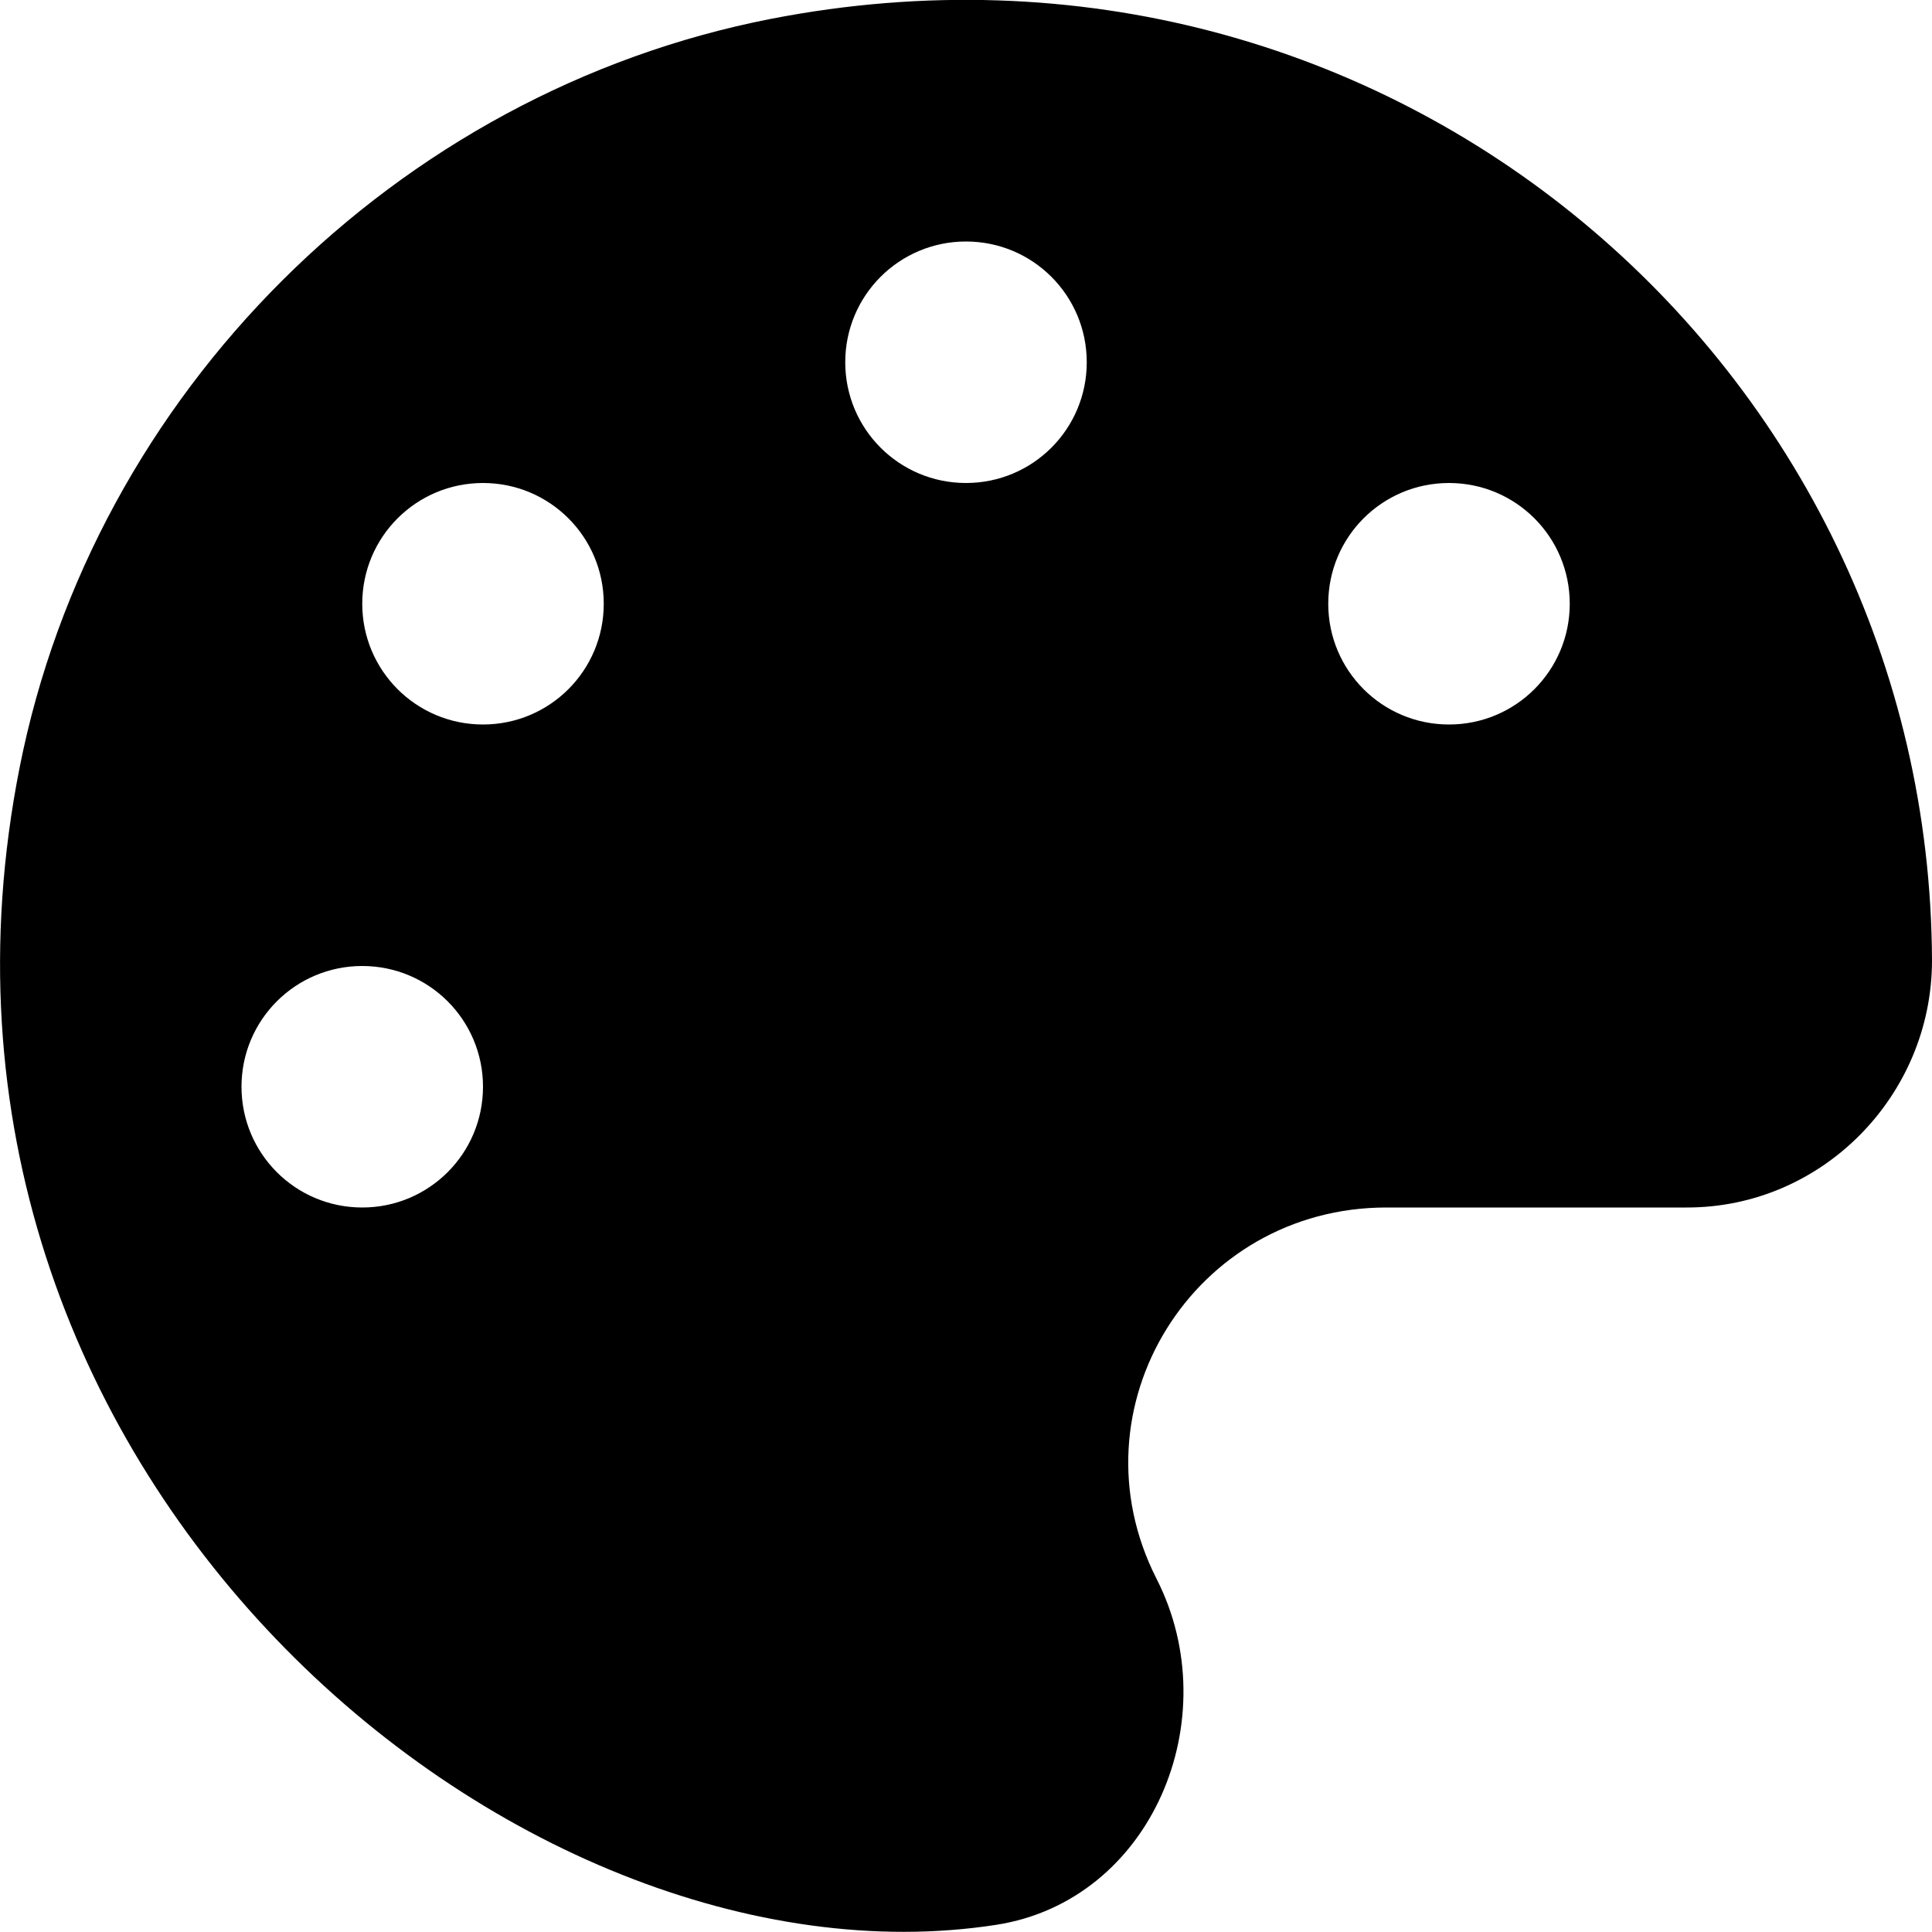
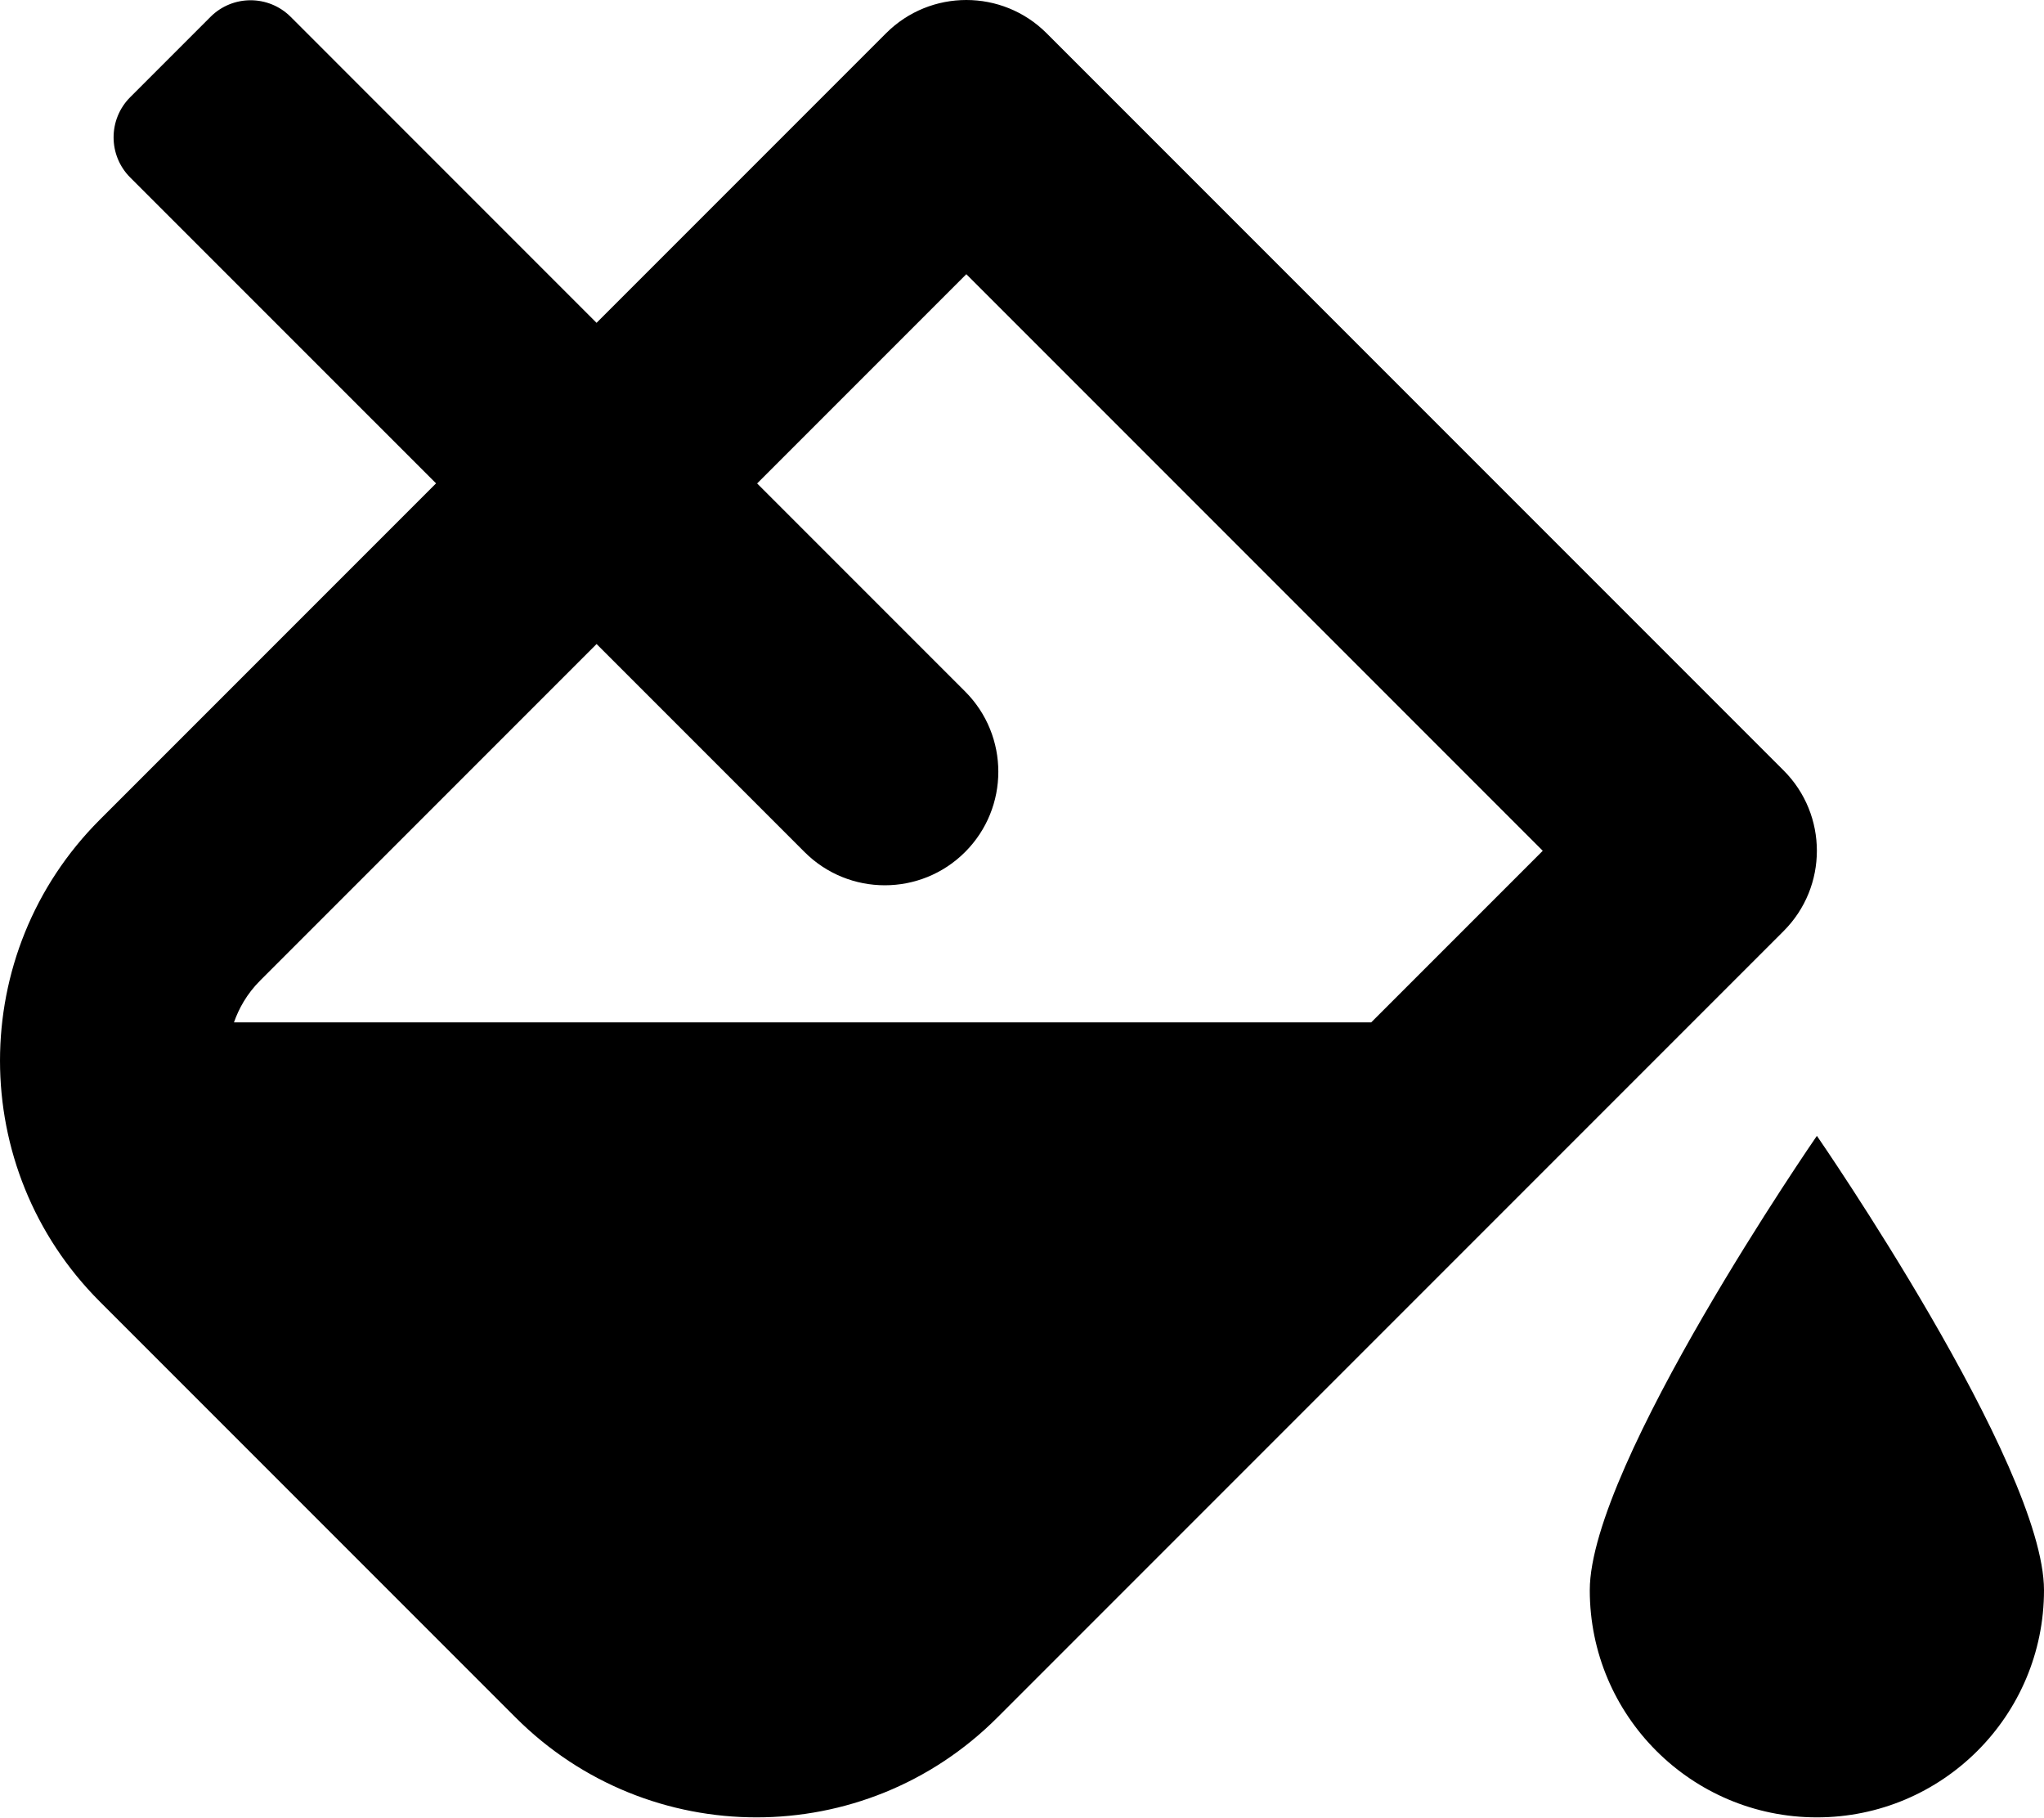
- <svg xmlns="http://www.w3.org/2000/svg" width="512" height="512" viewBox="0 0 512 512">
-   <path d="M204.3 5C104.9 24.4 24.8 104.3 5.2 203.4c-37 187 131.7 326.4 258.8 306.7 41.2-6.4 61.4-54.6 42.5-91.7-23.1-45.4 9.9-98.4 60.9-98.4h79.7c35.8 0 64.8-29.6 64.9-65.3C511.5 97.1 368.1-26.9 204.3 5zM96 320c-17.7 0-32-14.3-32-32s14.3-32 32-32 32 14.3 32 32-14.3 32-32 32zm32-128c-17.7 0-32-14.3-32-32s14.3-32 32-32 32 14.3 32 32-14.3 32-32 32zm128-64c-17.7 0-32-14.3-32-32s14.3-32 32-32 32 14.3 32 32-14.3 32-32 32zm128 64c-17.7 0-32-14.3-32-32s14.3-32 32-32 32 14.3 32 32-14.3 32-32 32z" />
+ <svg xmlns="http://www.w3.org/2000/svg" viewBox="0 0 576 512" width="576" height="512">
+   <path d="M512 320s-64 92.65-64 128c0 35.35 28.66 64 64 64s64-28.65 64-64-64-128-64-128zm-9.37-102.94L294.94 9.37C288.69 3.12 280.5 0 272.31 0s-16.38 3.12-22.62 9.37l-81.58 81.58L81.93 4.76c-6.25-6.25-16.38-6.25-22.62 0L36.69 27.38c-6.24 6.25-6.24 16.38 0 22.62l86.19 86.18-94.76 94.76c-37.49 37.48-37.49 98.26 0 135.75l117.19 117.19c18.74 18.74 43.31 28.12 67.87 28.12 24.57 0 49.13-9.37 67.87-28.12l221.57-221.57c12.5-12.5 12.5-32.75.01-45.25zm-116.22 70.97H65.93c1.36-3.84 3.57-7.98 7.43-11.83l13.15-13.15 81.61-81.61 58.6 58.6c12.49 12.49 32.75 12.49 45.24 0s12.49-32.75 0-45.24l-58.6-58.6 58.95-58.95 162.44 162.44-48.34 48.34z" />
</svg>
